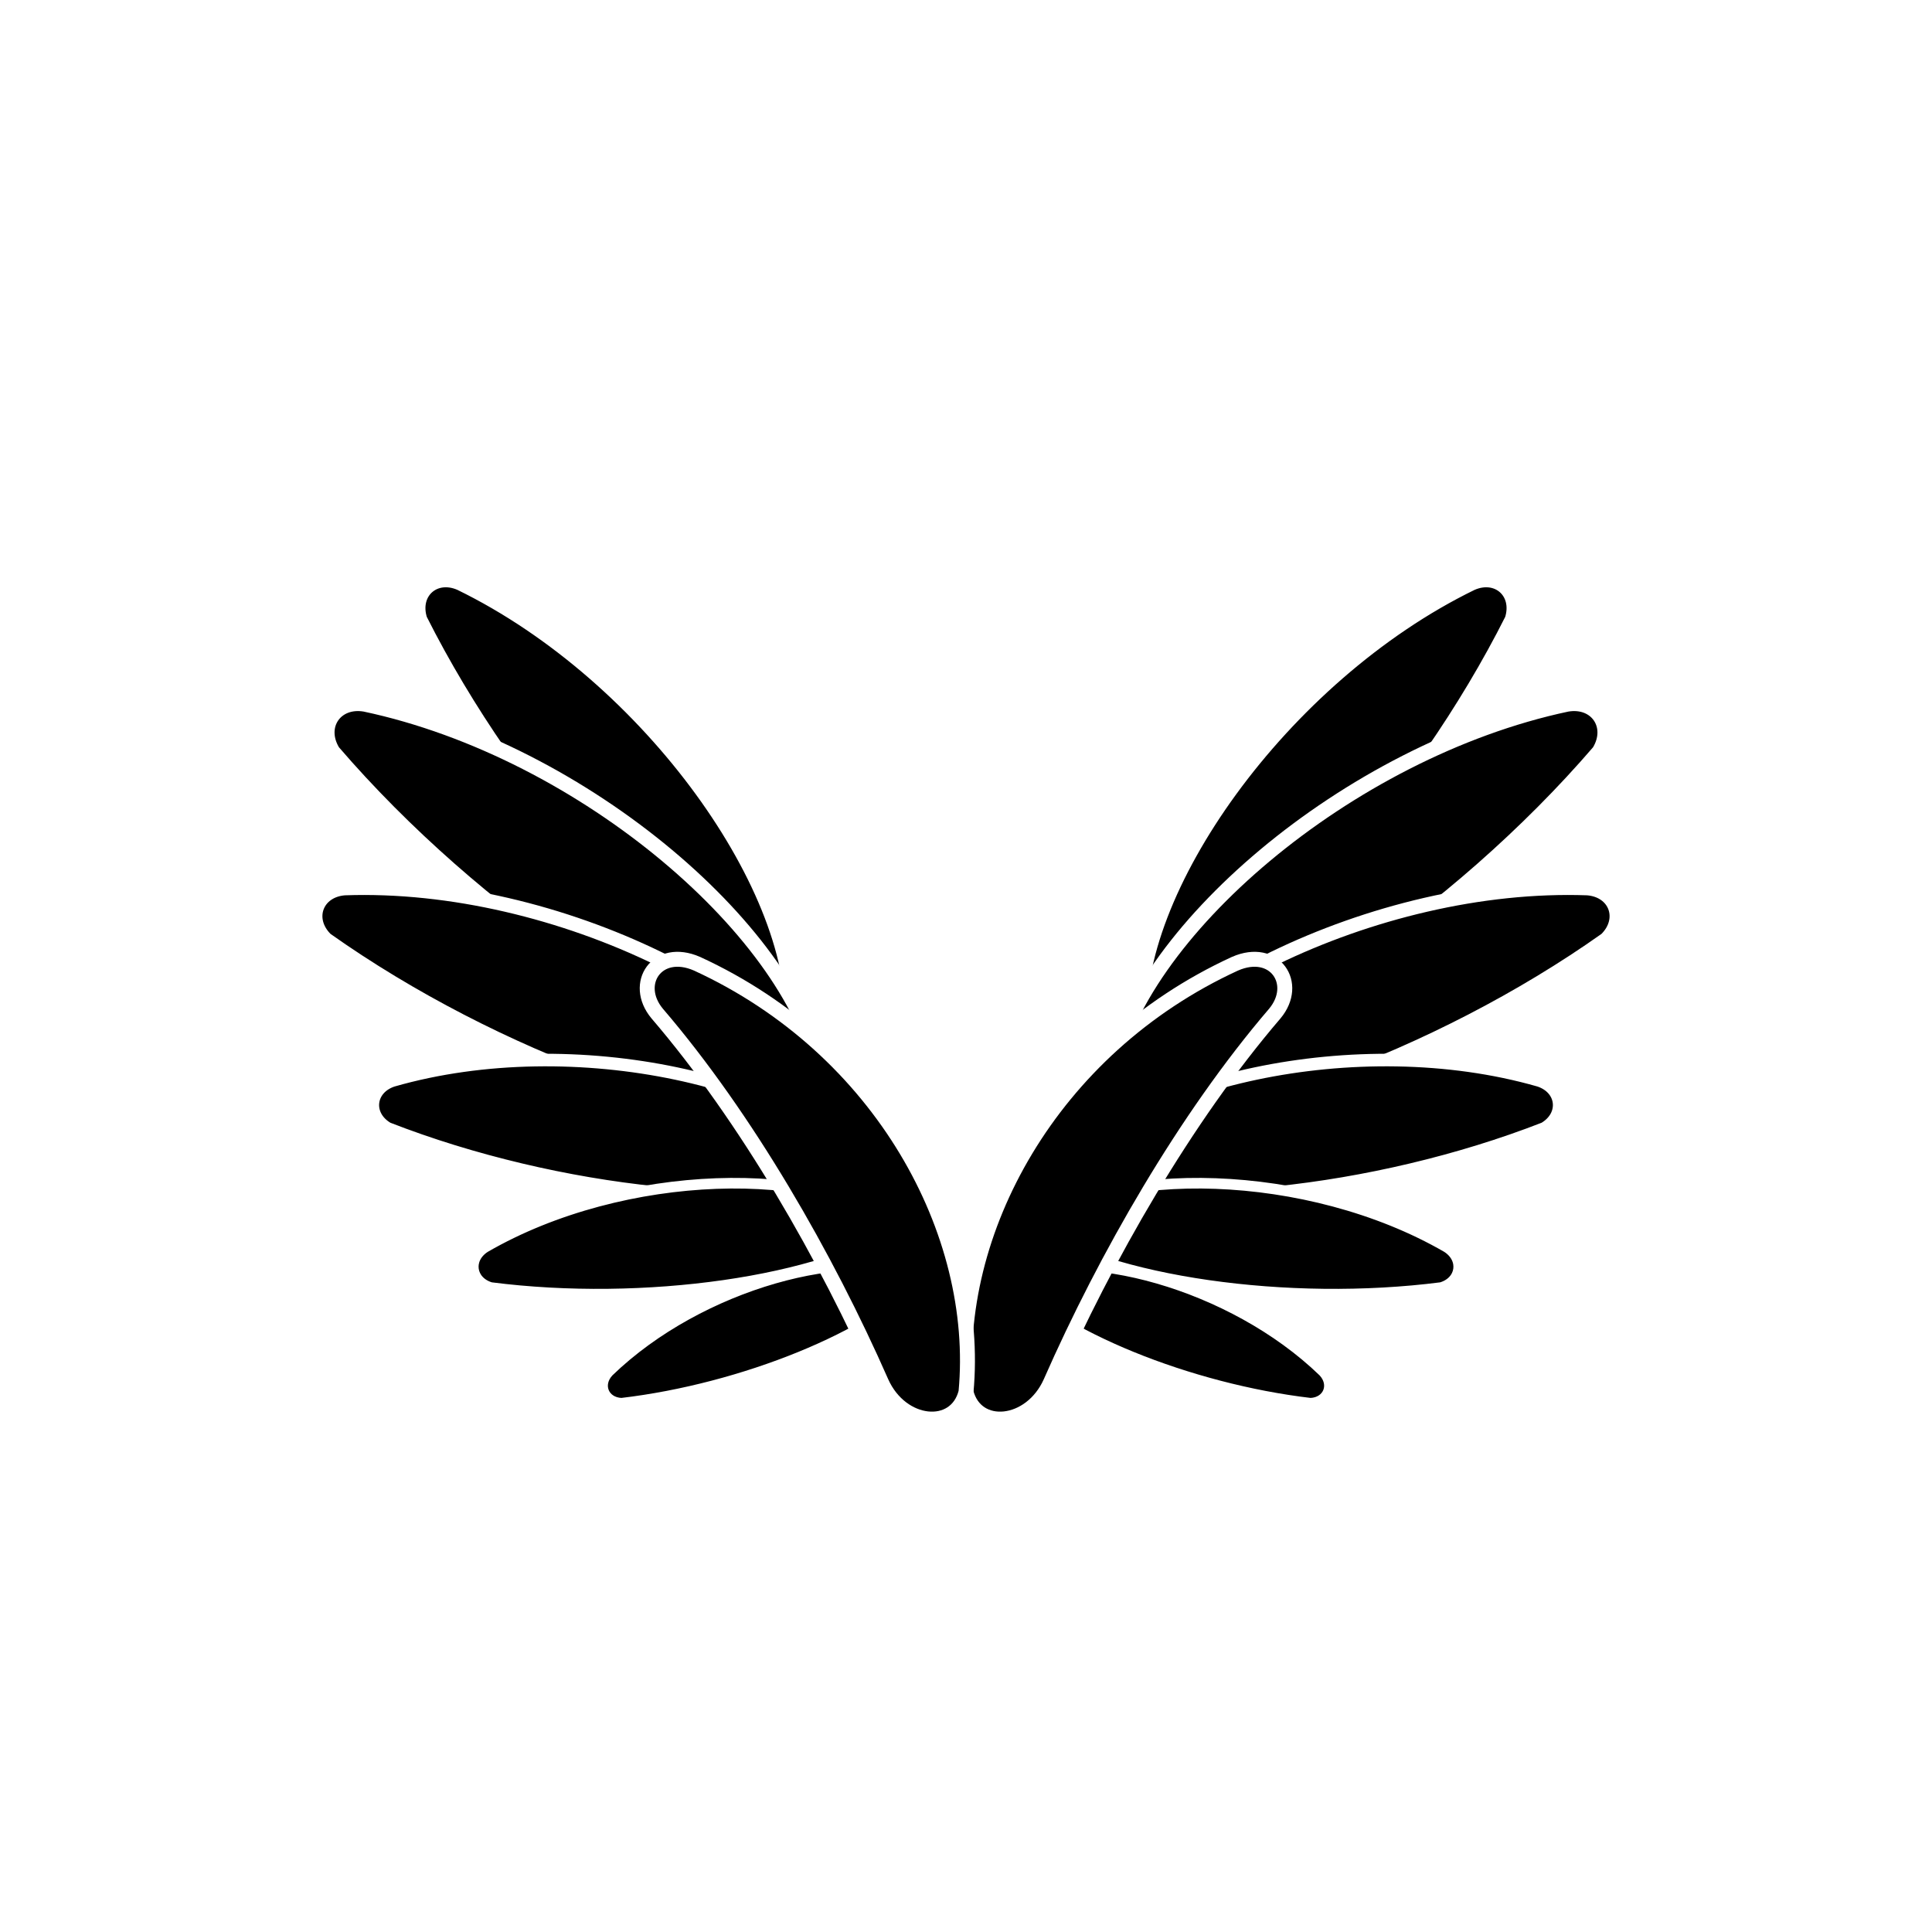
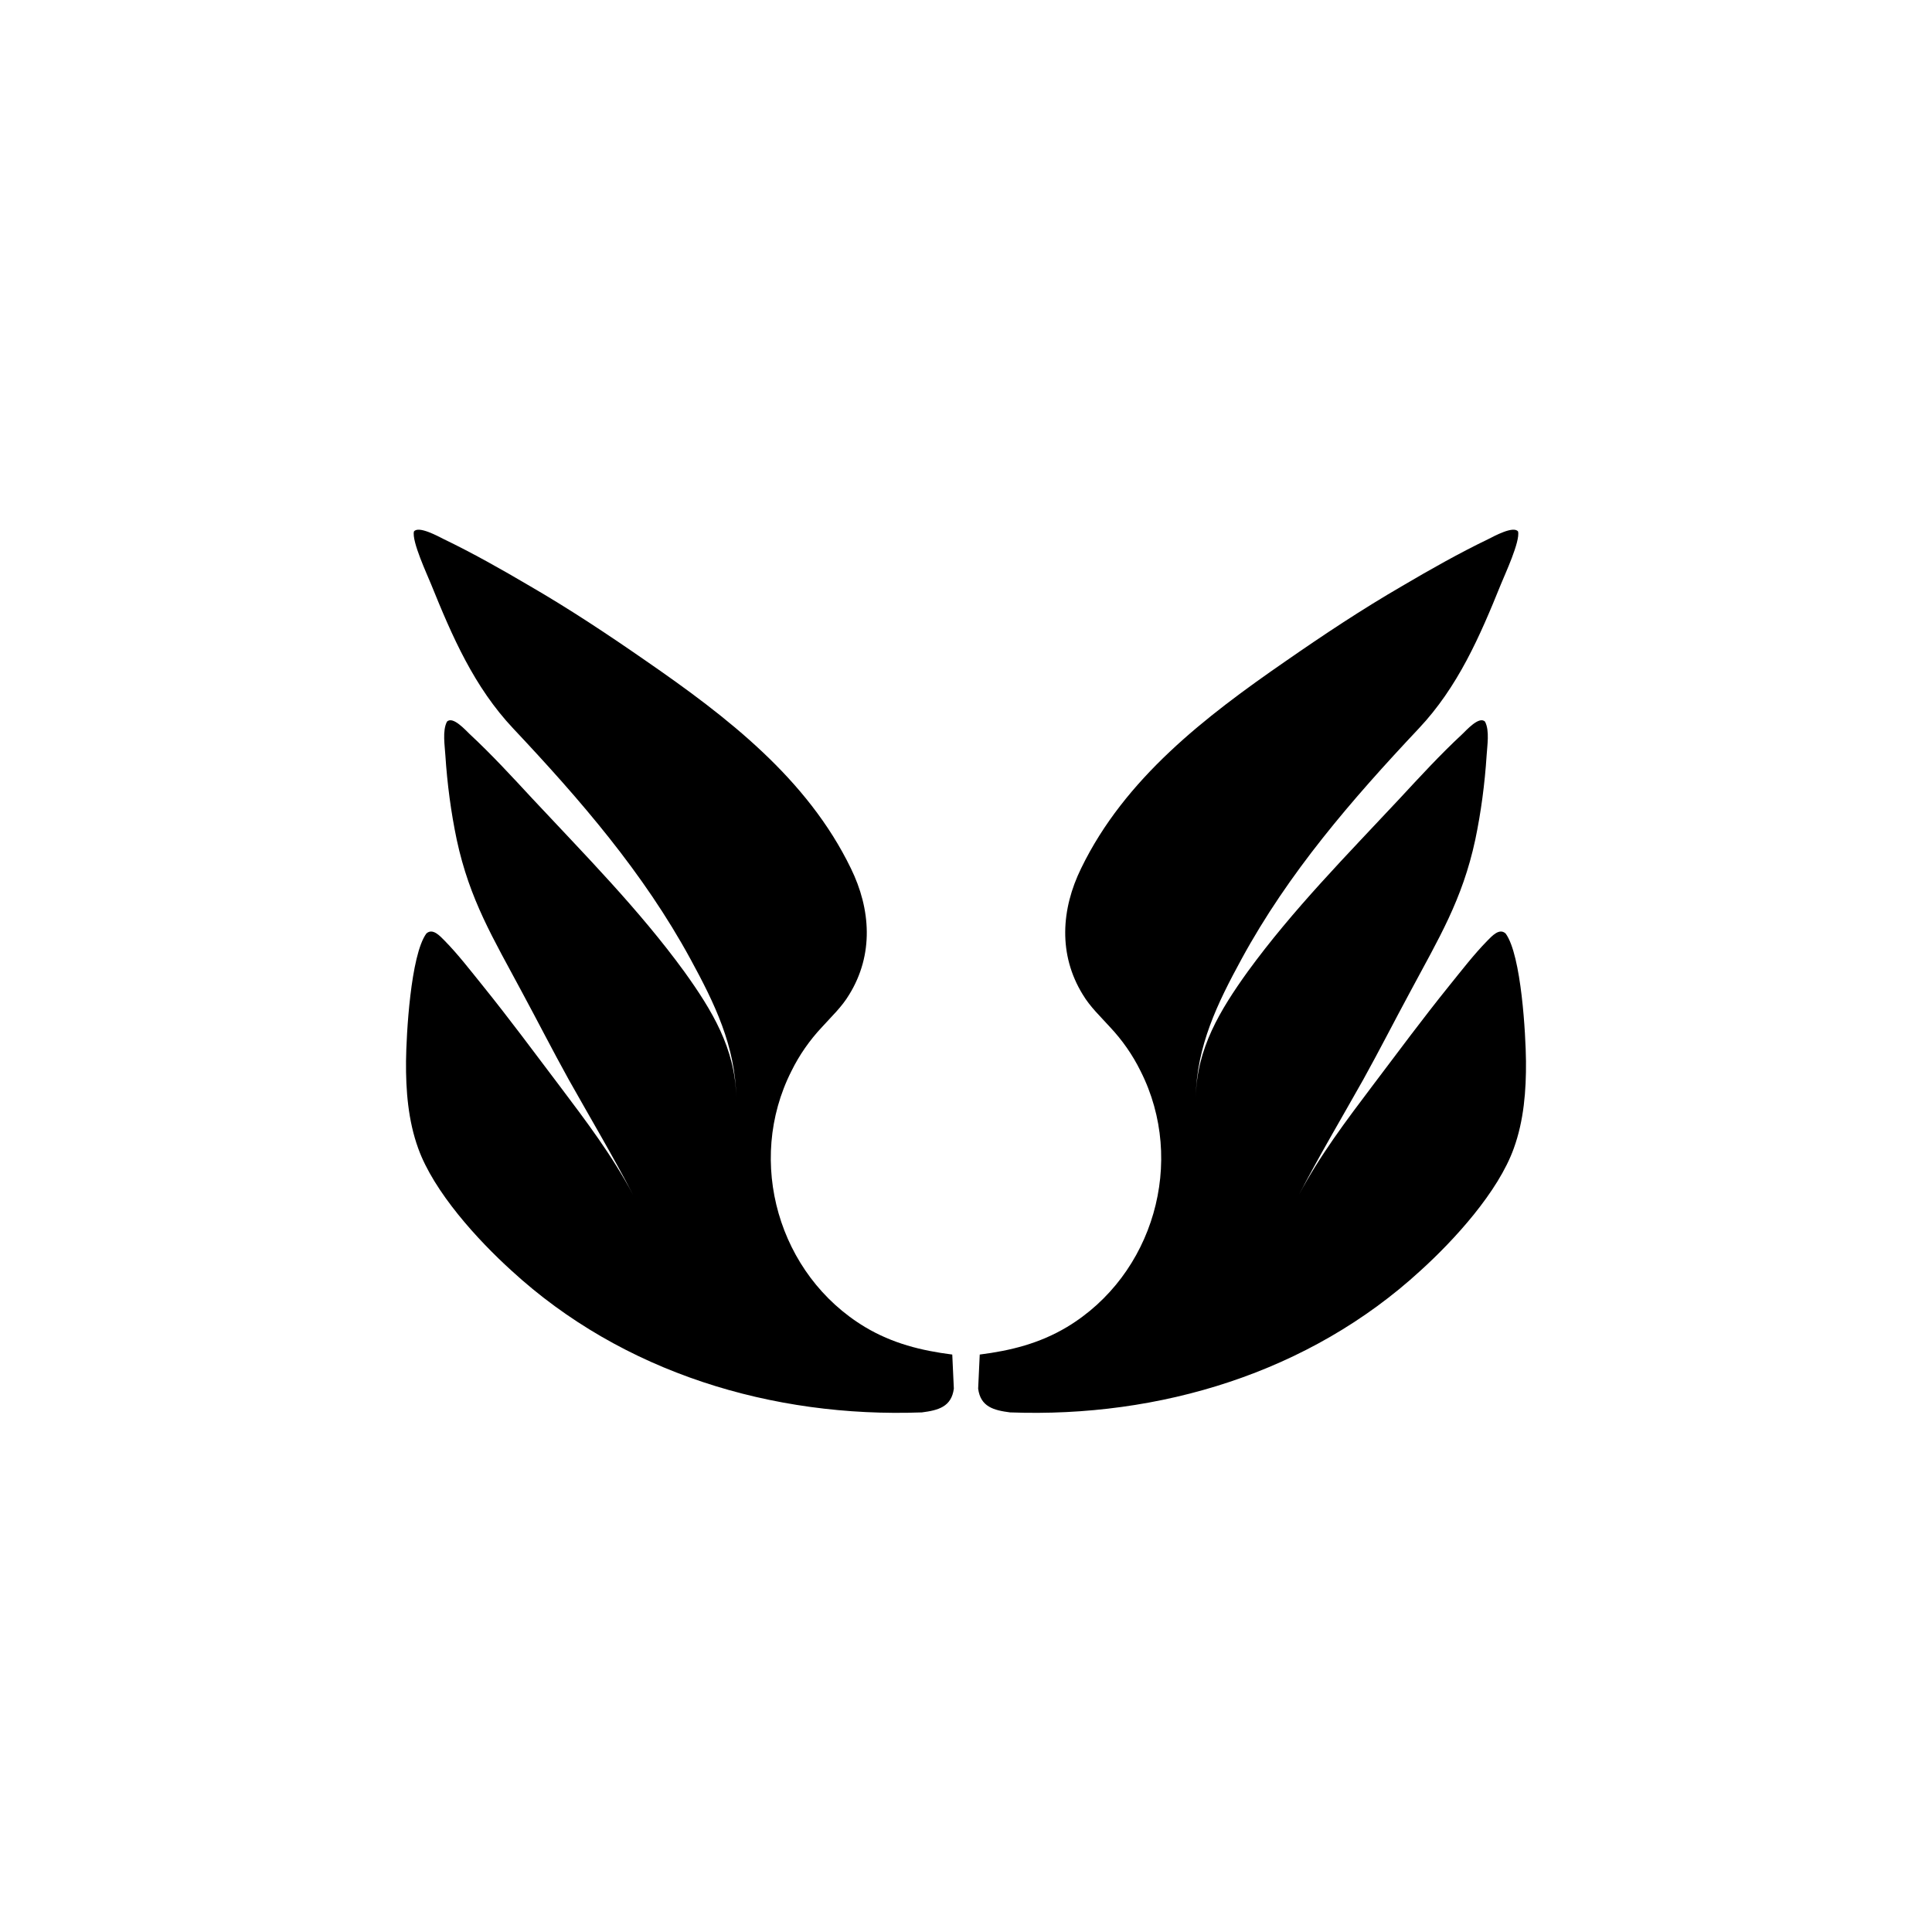
- <svg xmlns="http://www.w3.org/2000/svg" viewBox="0 0 512 512" role="img" aria-labelledby="t">
+ <svg xmlns="http://www.w3.org/2000/svg" viewBox="0 0 512 512" role="img" aria-label="OpenWings">
  <rect width="512" height="512" fill="#ffffff" />
-   <defs>
-     <path id="f" d="M0 0 C 40 -42 152 -56 236 -22 C 247 -17 247 -4 236 1 C 152 24 50 24 0 0 Z" />
-     <g id="wing" fill="#000000" stroke="#ffffff" stroke-width="6" stroke-linejoin="round">
-       <use href="#f" transform="translate(326 206) rotate(-48) scale(0.94)" />
-       <use href="#f" transform="translate(314 226) rotate(-34) scale(1.0)" />
-       <use href="#f" transform="translate(302 246) rotate(-20) scale(0.95)" />
-       <use href="#f" transform="translate(291 266) rotate(-6) scale(0.84)" />
-       <use href="#f" transform="translate(281 286) rotate(8) scale(0.71)" />
-       <use href="#f" transform="translate(272 306) rotate(22) scale(0.56)" />
-       <path d="M256 352 C 250 288 290 214 364 180 C 380 173 390 188 380 200 C 344 242 312 298 290 348 C 282 366 260 368 256 352 Z" />
-     </g>
-   </defs>
-   <g transform="translate(256 262) scale(0.66) translate(-256 -190)">
-     <use href="#wing" />
-     <use href="#wing" transform="translate(512 0) scale(-1 1)" />
+   <g transform="translate(256 256) scale(0.7) translate(-256 -256)">
+     <path fill="#000000" d="M250.8 403.1C239 401.6 228.2 398.9 217.8 392.7C185 373 172.6 330 189.9 295.8C192.9 289.7 196.8 284.1 201.5 279.1C205.1 275.1 209 271.5 211.8 266.8C221.1 251.7 220 234.5 212.4 219C195.9 185 165.4 161.6 135 140.6C120.6 130.6 106 120.9 90.8 112.1C80.1 105.8 69.3 99.7 58.1 94.3C56.3 93.4 48.7 89.2 47 91.5C46.1 95.2 52.1 108 53.5 111.5C61.5 131.3 69.8 150.4 84.6 166.1C110 193.1 133.9 220.7 151.7 253.4C160.8 270.1 168.7 286.3 169 305.7C168.7 287.3 159.8 272.7 149.4 258.2C132.3 234.7 111.7 213.9 91.9 192.7C84.2 184.4 76.5 176 68.1 168.2C66.7 166.9 61.7 161.2 59.5 163.5C57.7 166.9 58.7 172.7 58.9 176.3C59.6 187 61 197.7 63.2 208.2C68.1 231 77 245.5 87.8 265.7C93.8 276.8 99.5 288 105.6 299C113.8 313.6 122.3 327.9 130 342.7C122.1 327.8 112.1 314.6 102 301.2C92.4 288.5 83 275.8 73 263.4C68.3 257.6 63.8 251.7 58.6 246.4C56.9 244.7 54.1 241.5 51.7 243.7C45.7 251.9 44.1 282.2 44 292C43.9 303.1 44.8 314.5 48.6 325C54.5 341.5 71.1 359.7 83.9 371.3C126 410 182.8 427.1 239.3 425C245.5 424.2 250.5 422.9 251.4 416Z" />
+     <path fill="#000000" transform="matrix(-1 0 0 1 512 0)" d="M250.8 403.1C239 401.6 228.2 398.9 217.8 392.7C185 373 172.6 330 189.9 295.8C192.9 289.7 196.8 284.1 201.5 279.1C205.1 275.1 209 271.5 211.8 266.8C221.1 251.7 220 234.5 212.4 219C195.9 185 165.4 161.6 135 140.6C120.6 130.6 106 120.9 90.8 112.1C80.1 105.8 69.3 99.7 58.1 94.3C56.3 93.4 48.7 89.2 47 91.5C46.1 95.2 52.1 108 53.5 111.5C61.5 131.3 69.8 150.4 84.6 166.1C110 193.1 133.9 220.7 151.7 253.4C160.8 270.1 168.7 286.3 169 305.7C168.7 287.3 159.8 272.7 149.4 258.2C132.3 234.7 111.7 213.9 91.9 192.7C84.2 184.4 76.5 176 68.1 168.2C66.7 166.9 61.7 161.2 59.5 163.5C57.7 166.9 58.7 172.7 58.9 176.3C59.6 187 61 197.7 63.2 208.2C68.1 231 77 245.5 87.8 265.7C93.8 276.8 99.5 288 105.6 299C113.8 313.6 122.3 327.9 130 342.7C122.1 327.8 112.1 314.6 102 301.2C92.4 288.5 83 275.8 73 263.4C68.3 257.6 63.8 251.7 58.6 246.4C56.9 244.7 54.1 241.5 51.7 243.7C45.7 251.9 44.1 282.2 44 292C43.9 303.1 44.8 314.5 48.6 325C54.5 341.5 71.1 359.7 83.9 371.3C126 410 182.8 427.1 239.3 425C245.5 424.2 250.5 422.9 251.4 416Z" />
  </g>
</svg>
